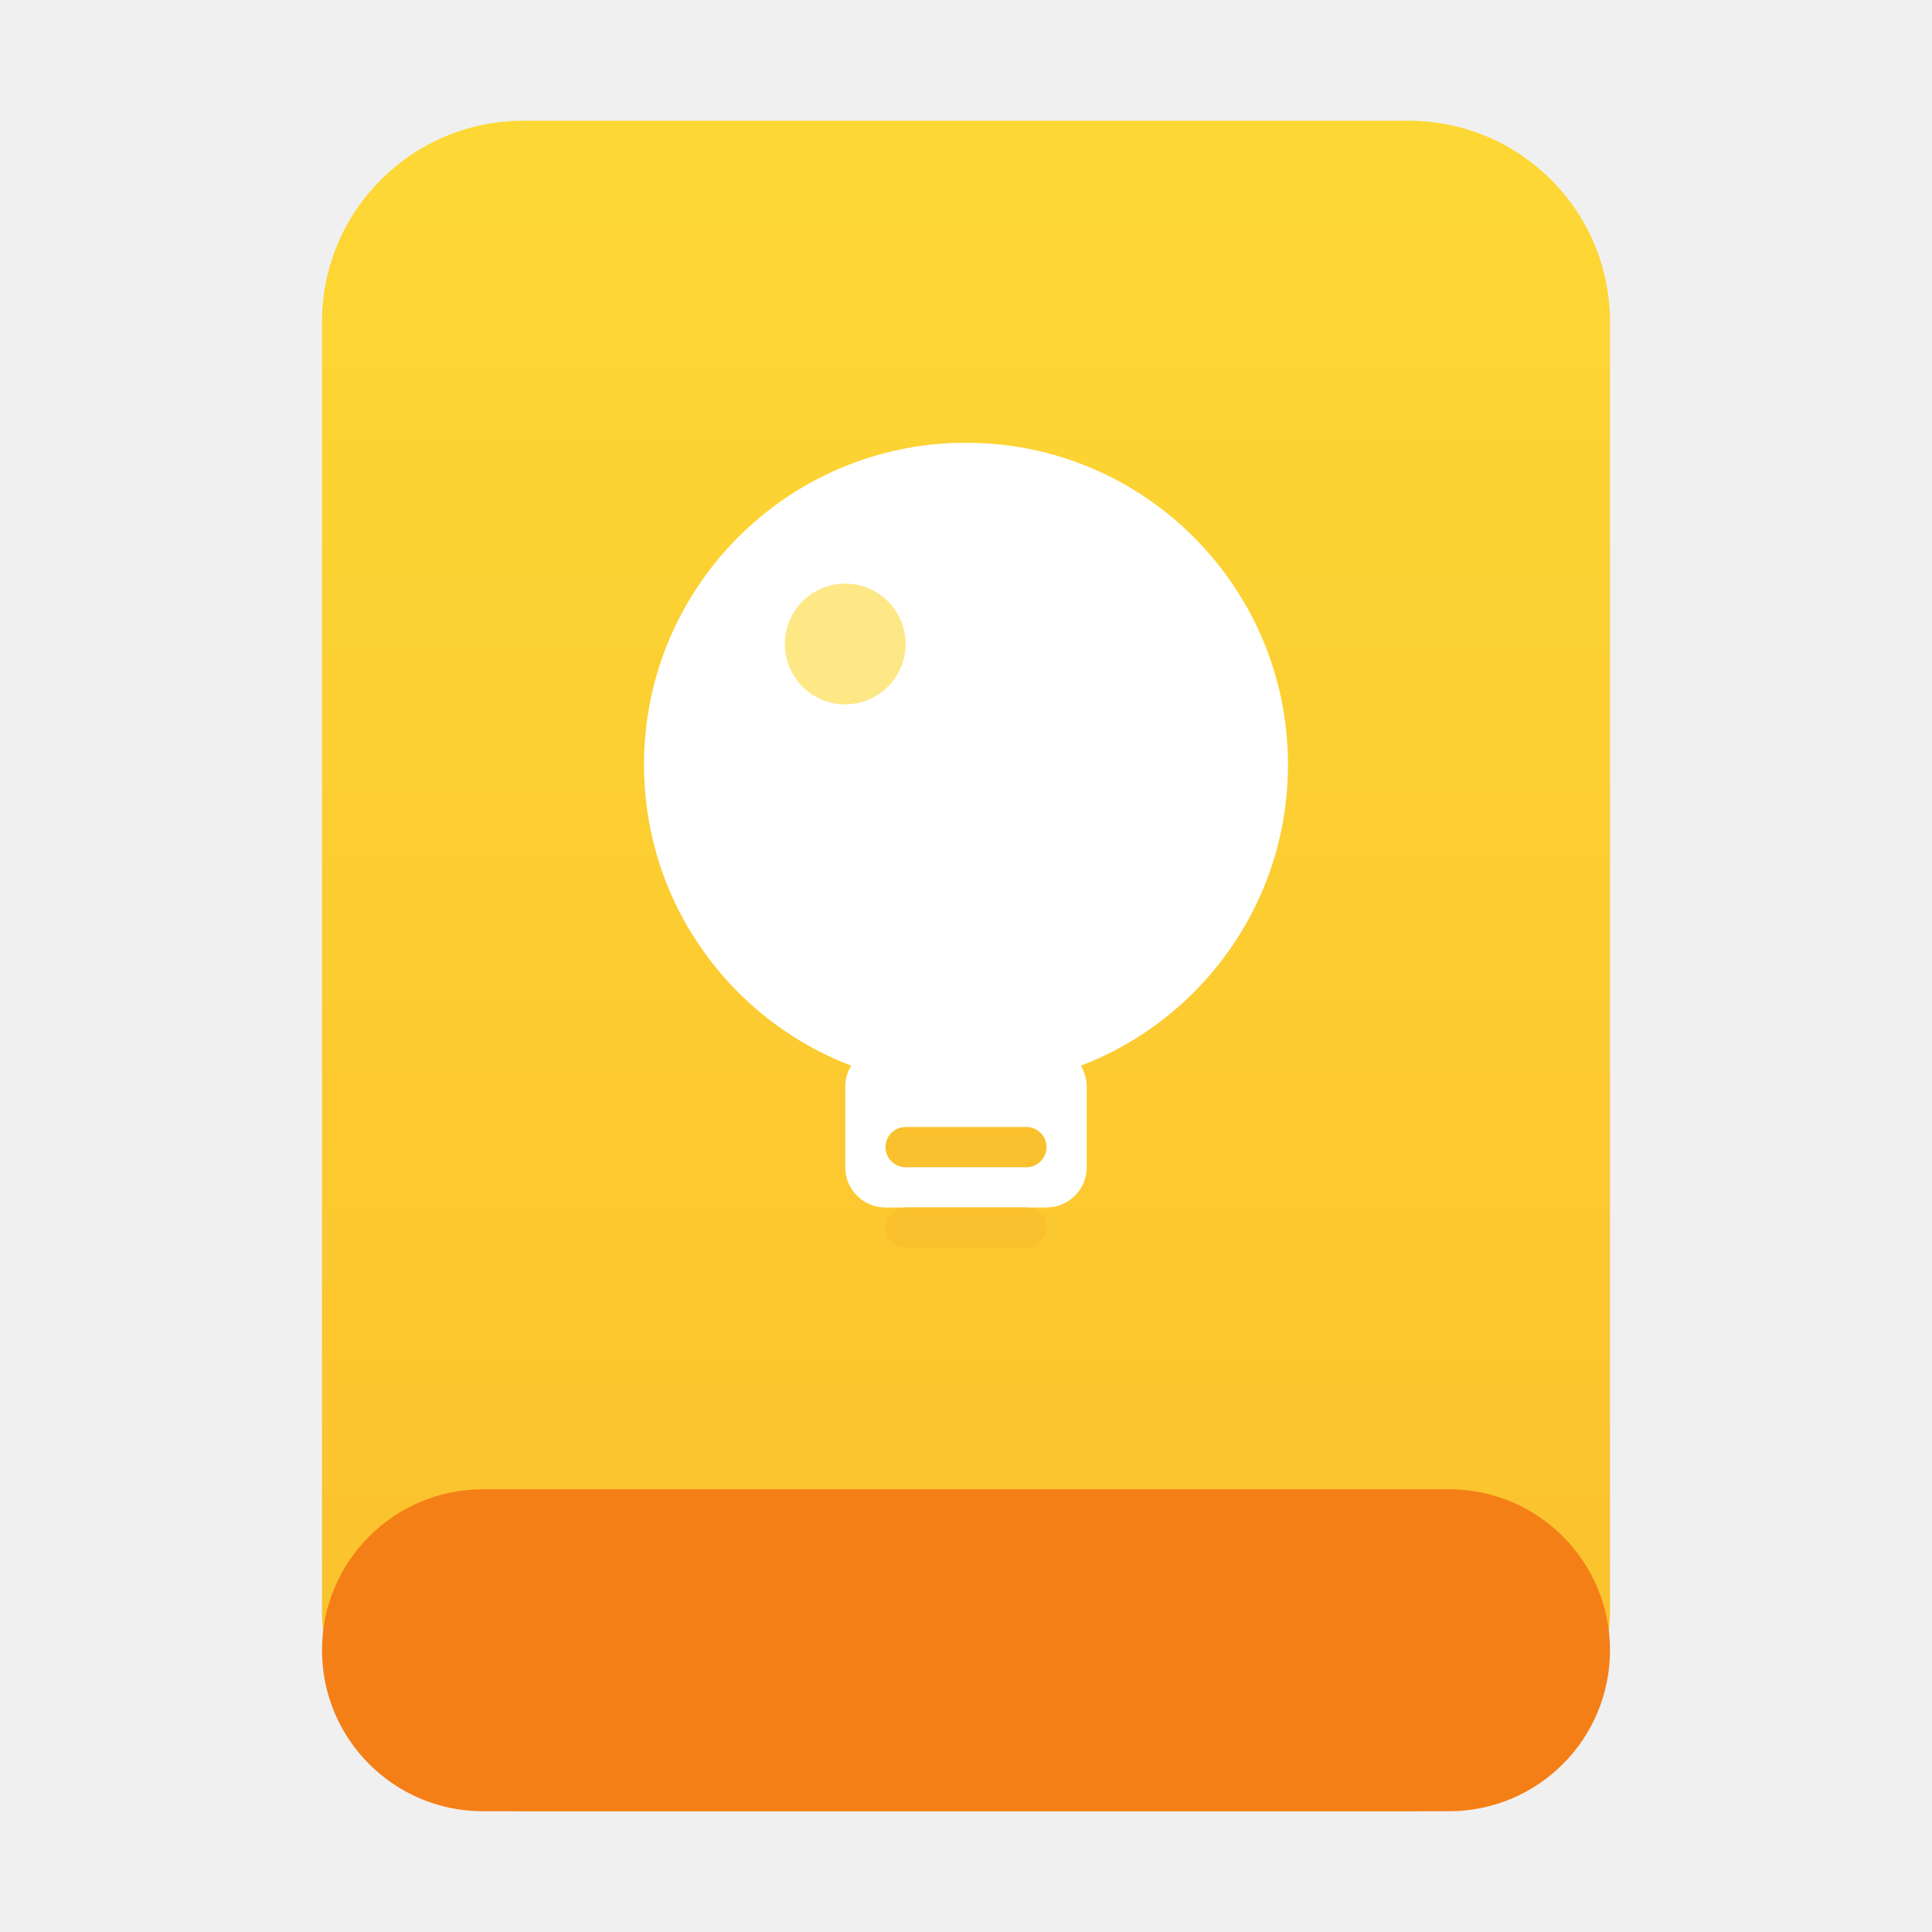
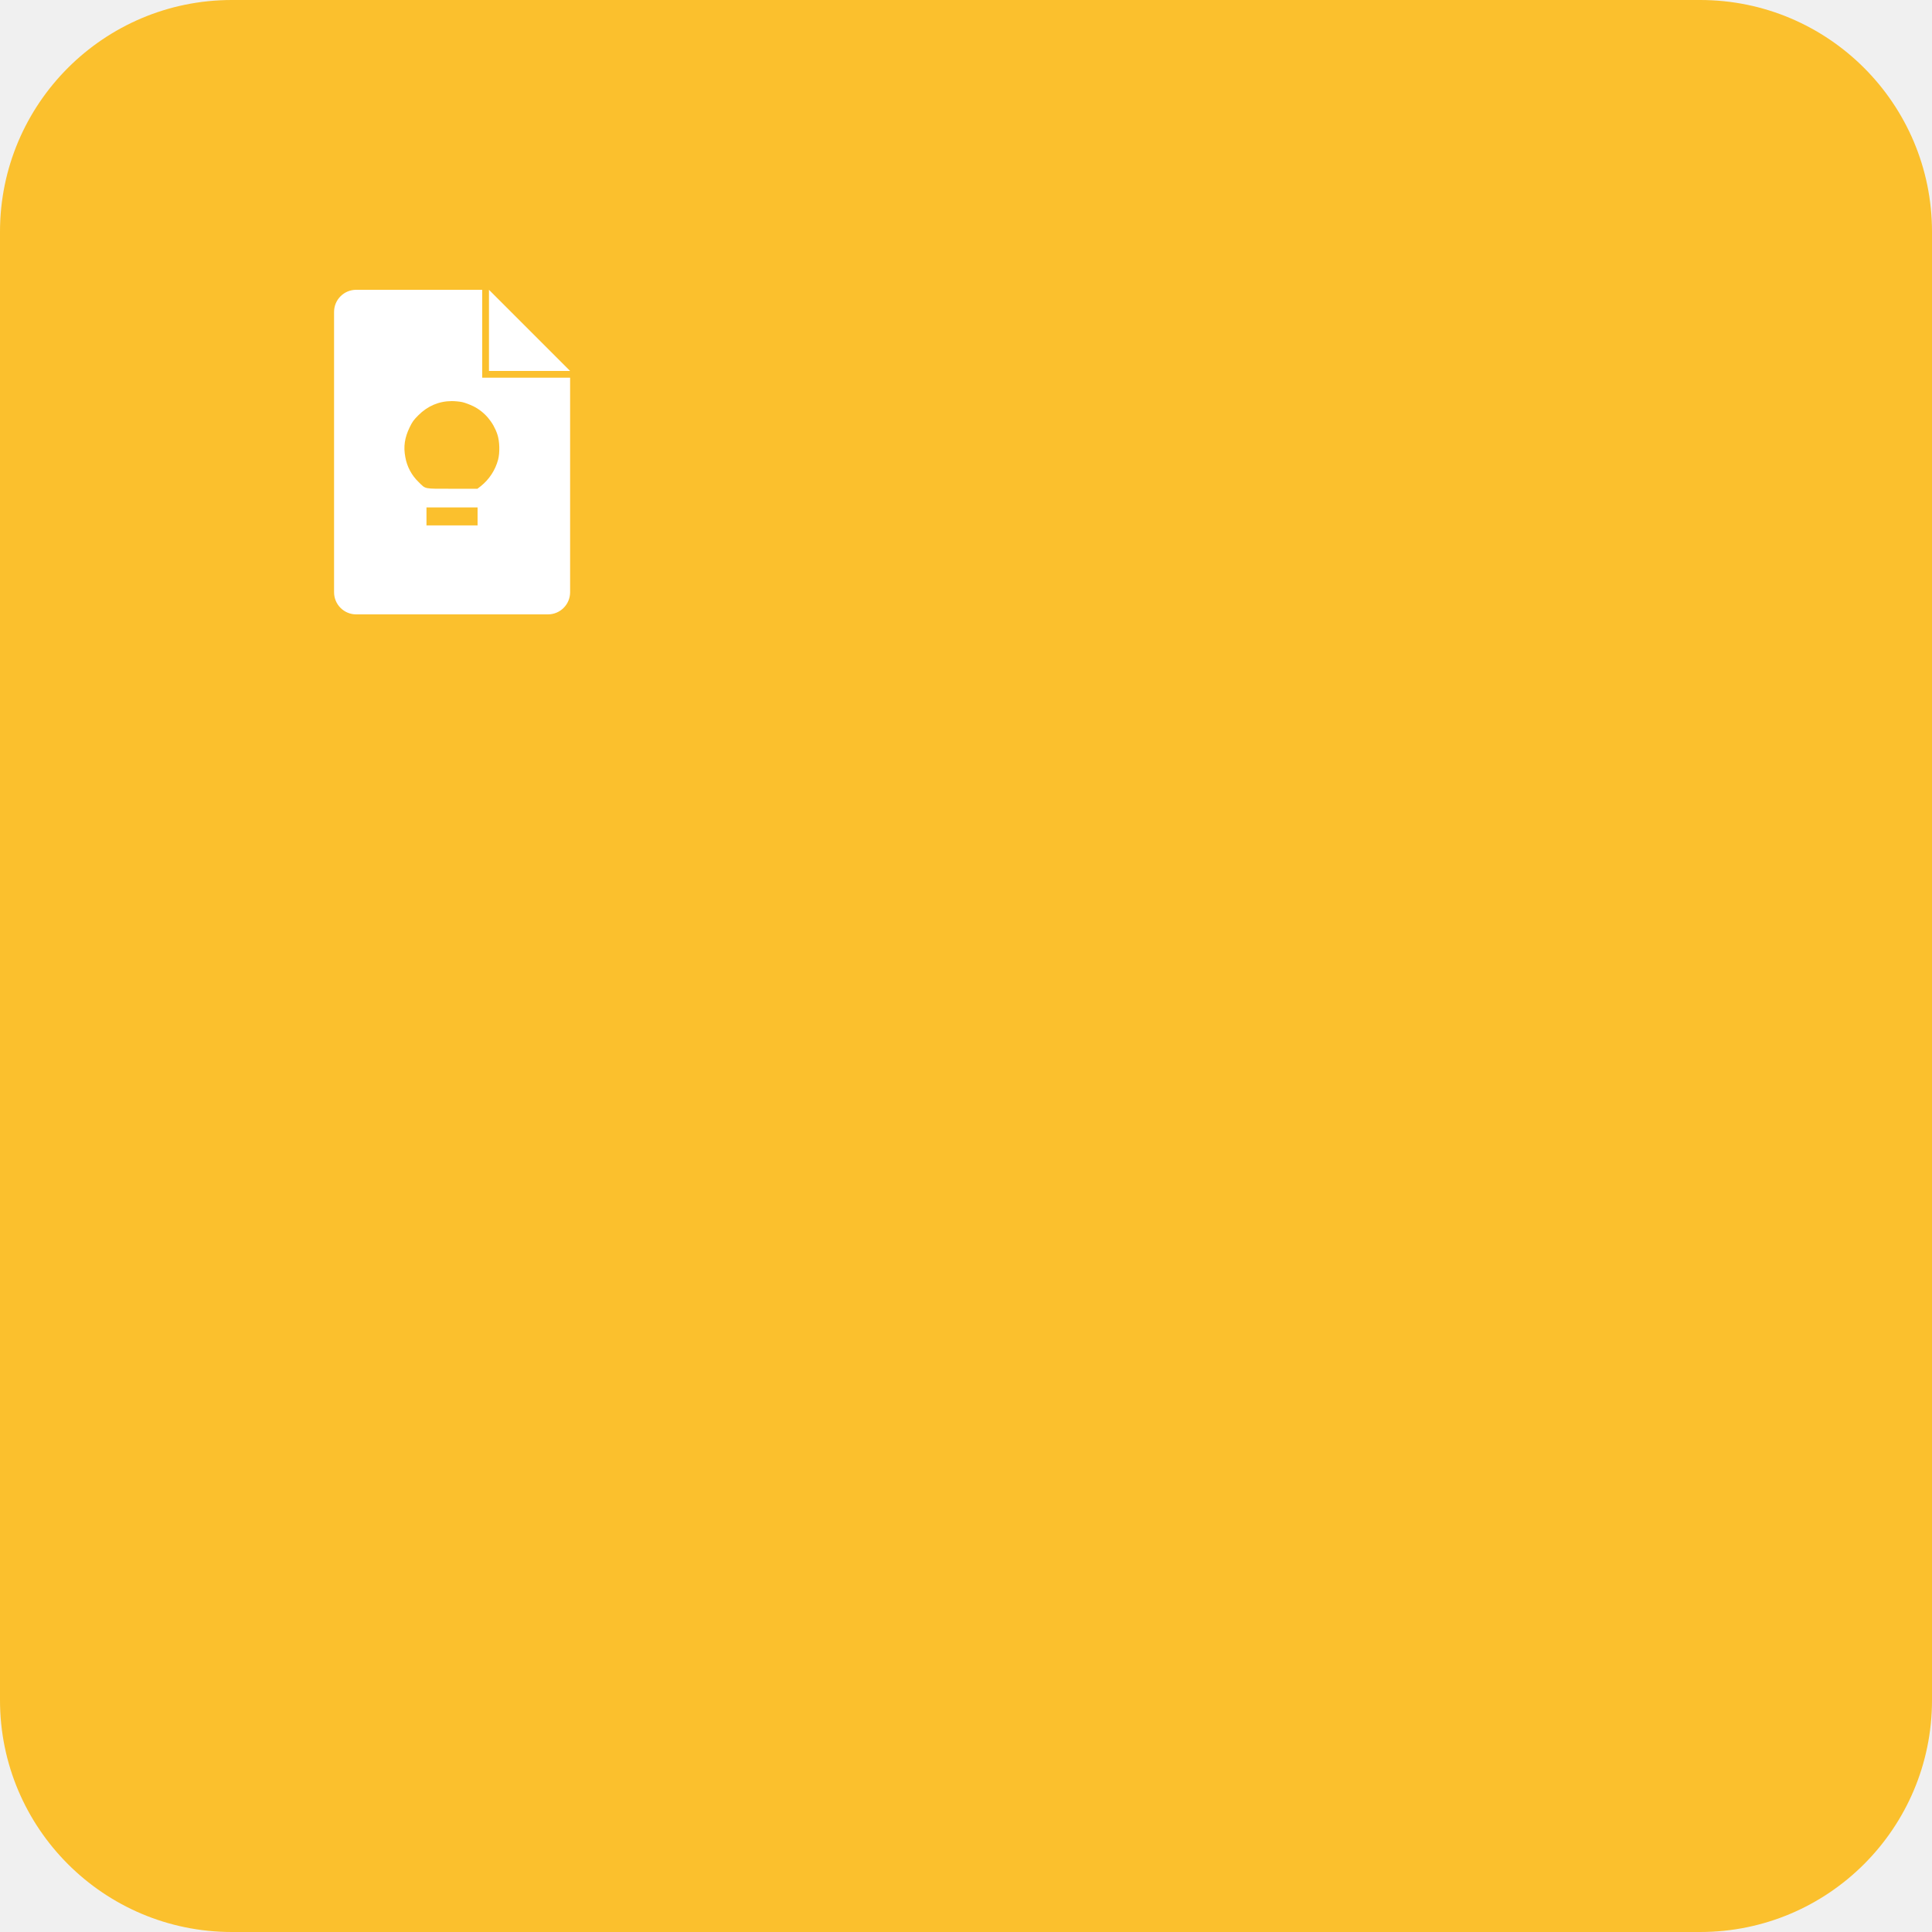
- <svg xmlns="http://www.w3.org/2000/svg" viewBox="0 0 48 48">
-   <defs>
-     <linearGradient id="kg1" x1="0" y1="0" x2="0" y2="1">
-       <stop offset="0%" stop-color="#FDD835" />
-       <stop offset="100%" stop-color="#FBC02D" />
-     </linearGradient>
-   </defs>
-   <rect x="8" y="3" width="32" height="42" rx="5" fill="url(#kg1)" />
-   <rect x="8" y="37" width="32" height="8" rx="4" fill="#F57F17" />
-   <circle cx="24" cy="19" r="8" fill="#fff" />
-   <rect x="21" y="26" width="6" height="4" rx="1" fill="#fff" />
-   <rect x="22" y="28" width="4" height="1" rx="0.5" fill="#FBC02D" />
-   <rect x="22" y="30" width="4" height="1" rx="0.5" fill="#FBC02D" />
-   <circle cx="21" cy="16" r="1.5" fill="#FDD835" opacity="0.6" />
+ <svg xmlns="http://www.w3.org/2000/svg" viewBox="0 0 100 100">
+   <rect width="100" height="100" rx="12" fill="#FBC02D" />
+   <g transform="translate(15,15) scale(0.7)">
+     <path fill="#fff" d="M4.908 0c-.904 0-1.635.733-1.635 1.637v20.726c0 .904.732 1.637 1.635 1.637H19.09c.904 0 1.637-.733 1.637-1.637V6.5h-6.5V0H4.908zm9.819 0v6h6l-6-6zM11.97 8.229c.224 0 .571.031.765.072.2.04.576.185.842.312.828.414 1.467 1.164 1.774 2.088.168.511.188 1.34.05 1.865a3.752 3.752 0 0 1-1.277 1.952l-.25.193h-1.87c-2.134 0-1.931.042-2.478-.494a3.349 3.349 0 0 1-.984-1.844c-.148-.766-.053-1.437.32-2.203.19-.399.303-.556.65-.899.68-.679 1.513-1.037 2.458-1.042zm-1.866 7.863h3.781v1.328h-3.779v-1.328z" />
+   </g>
</svg>
